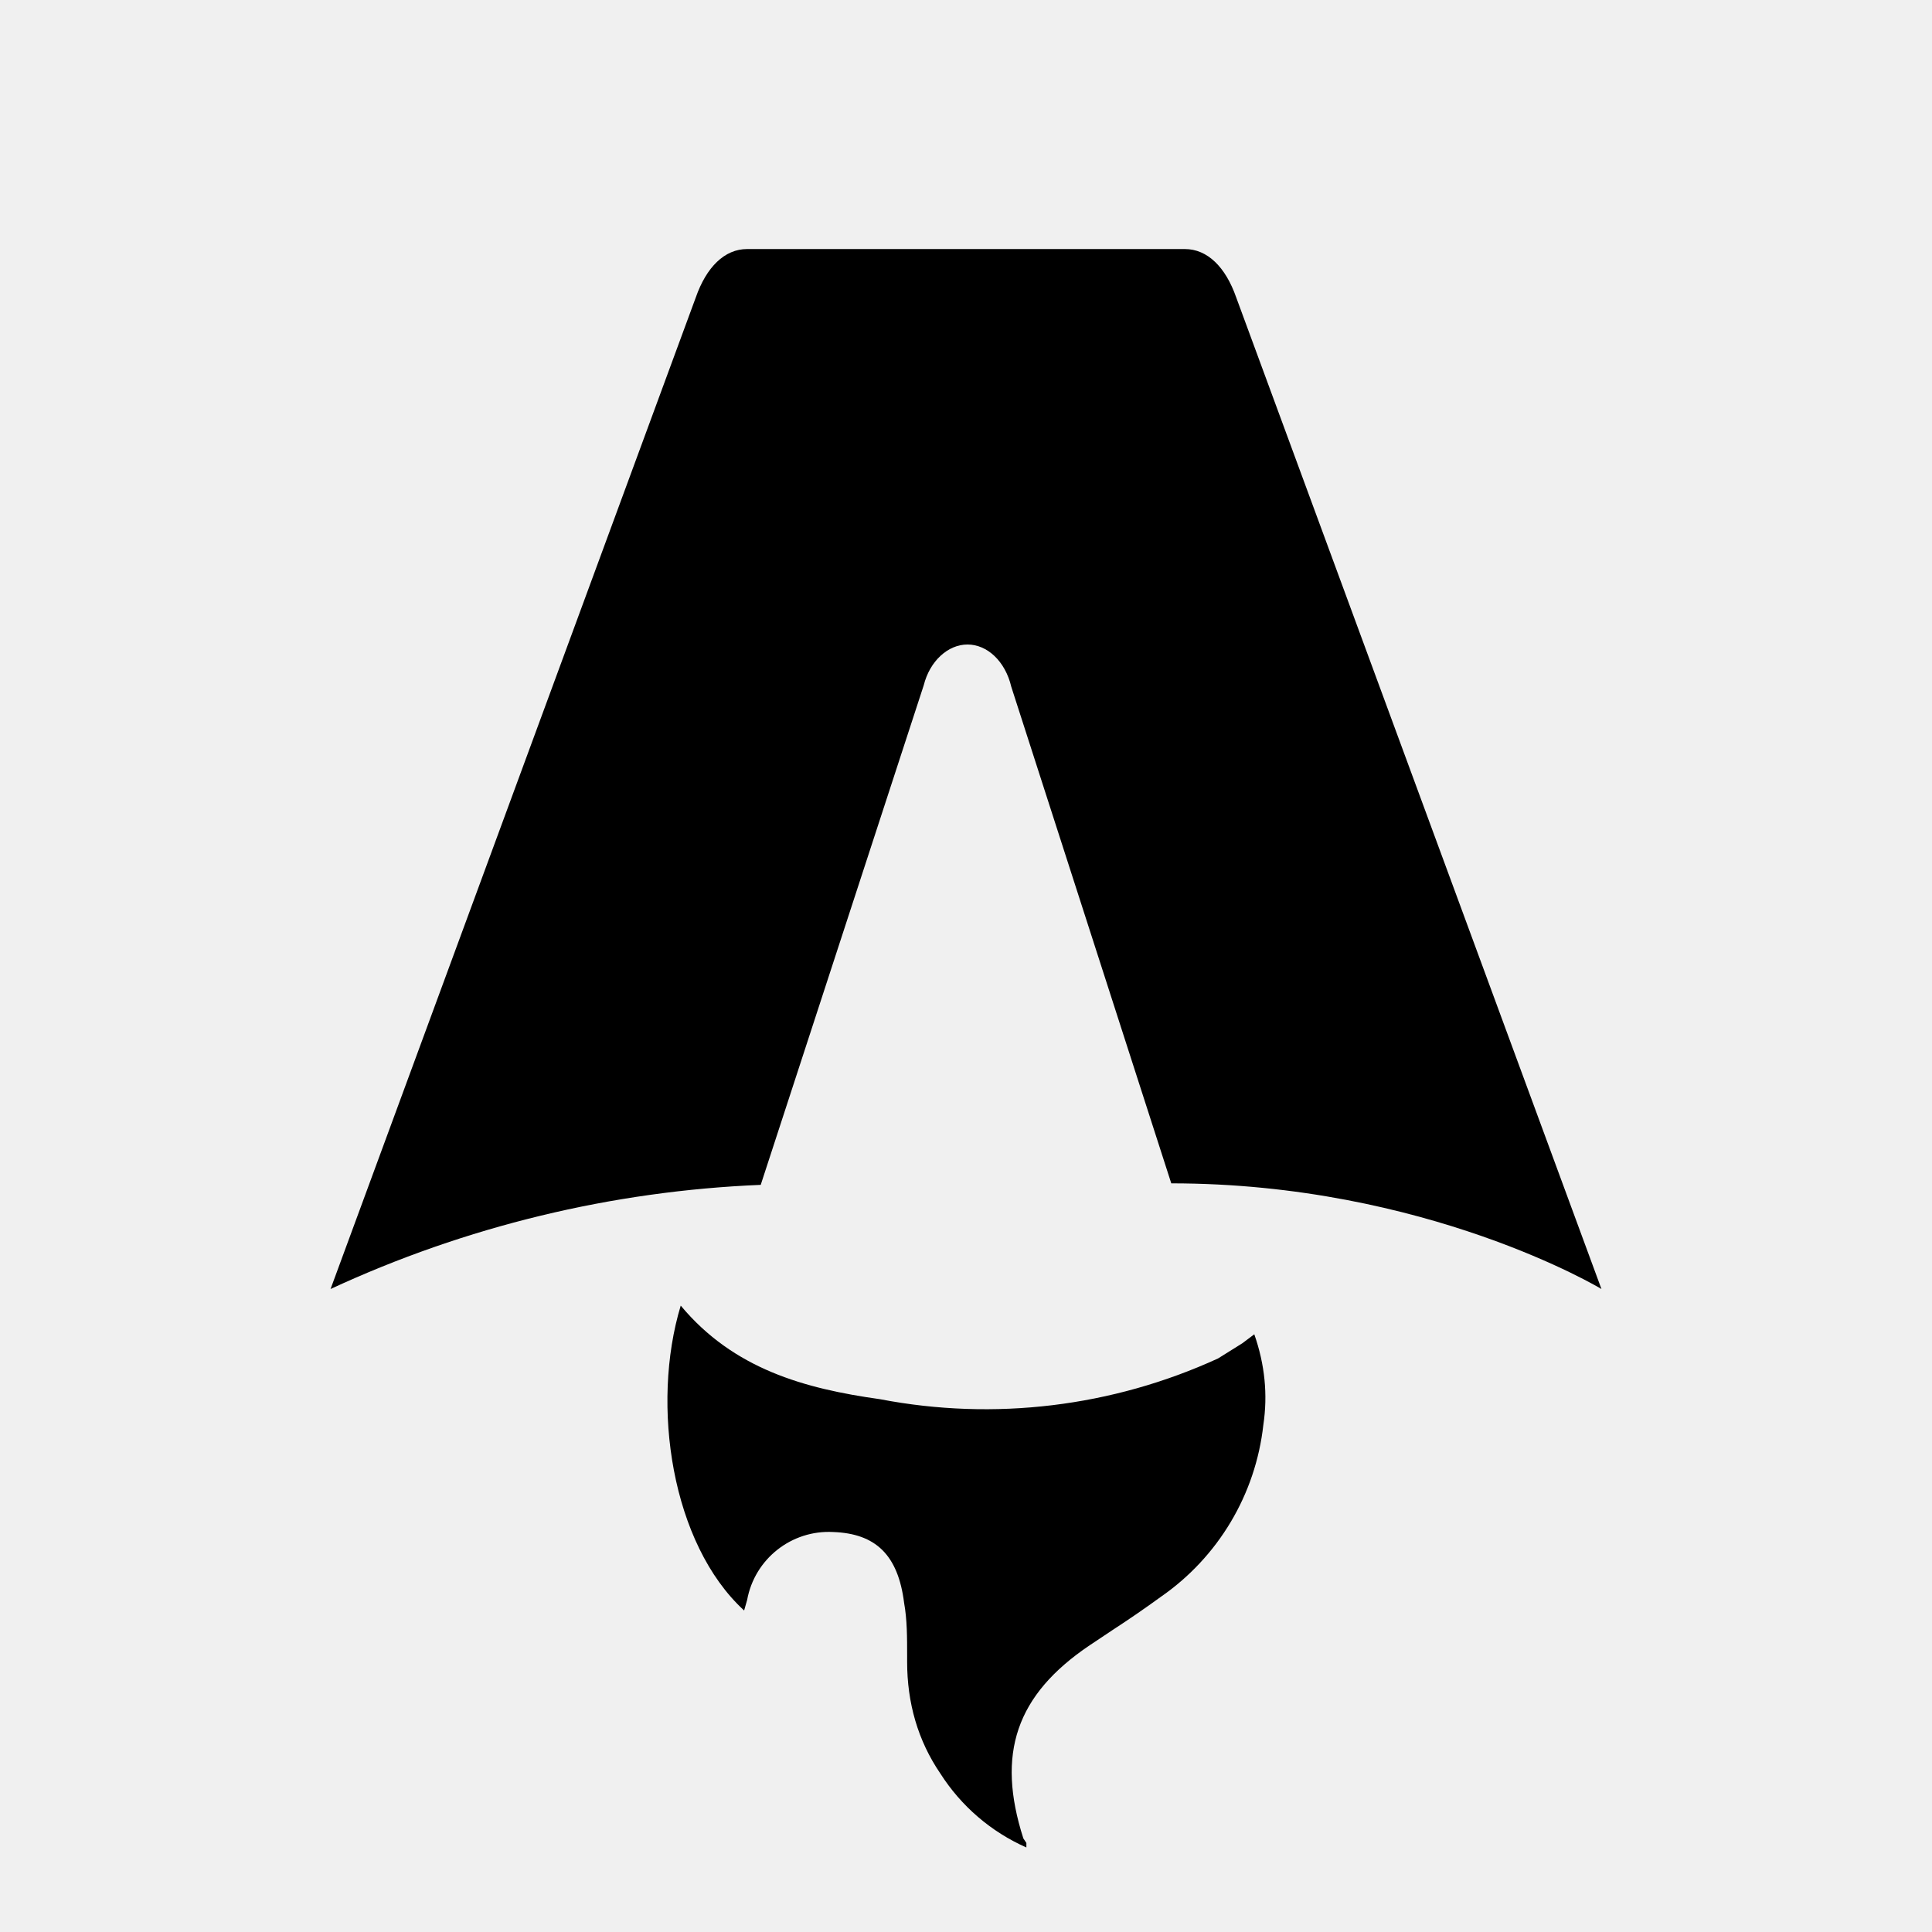
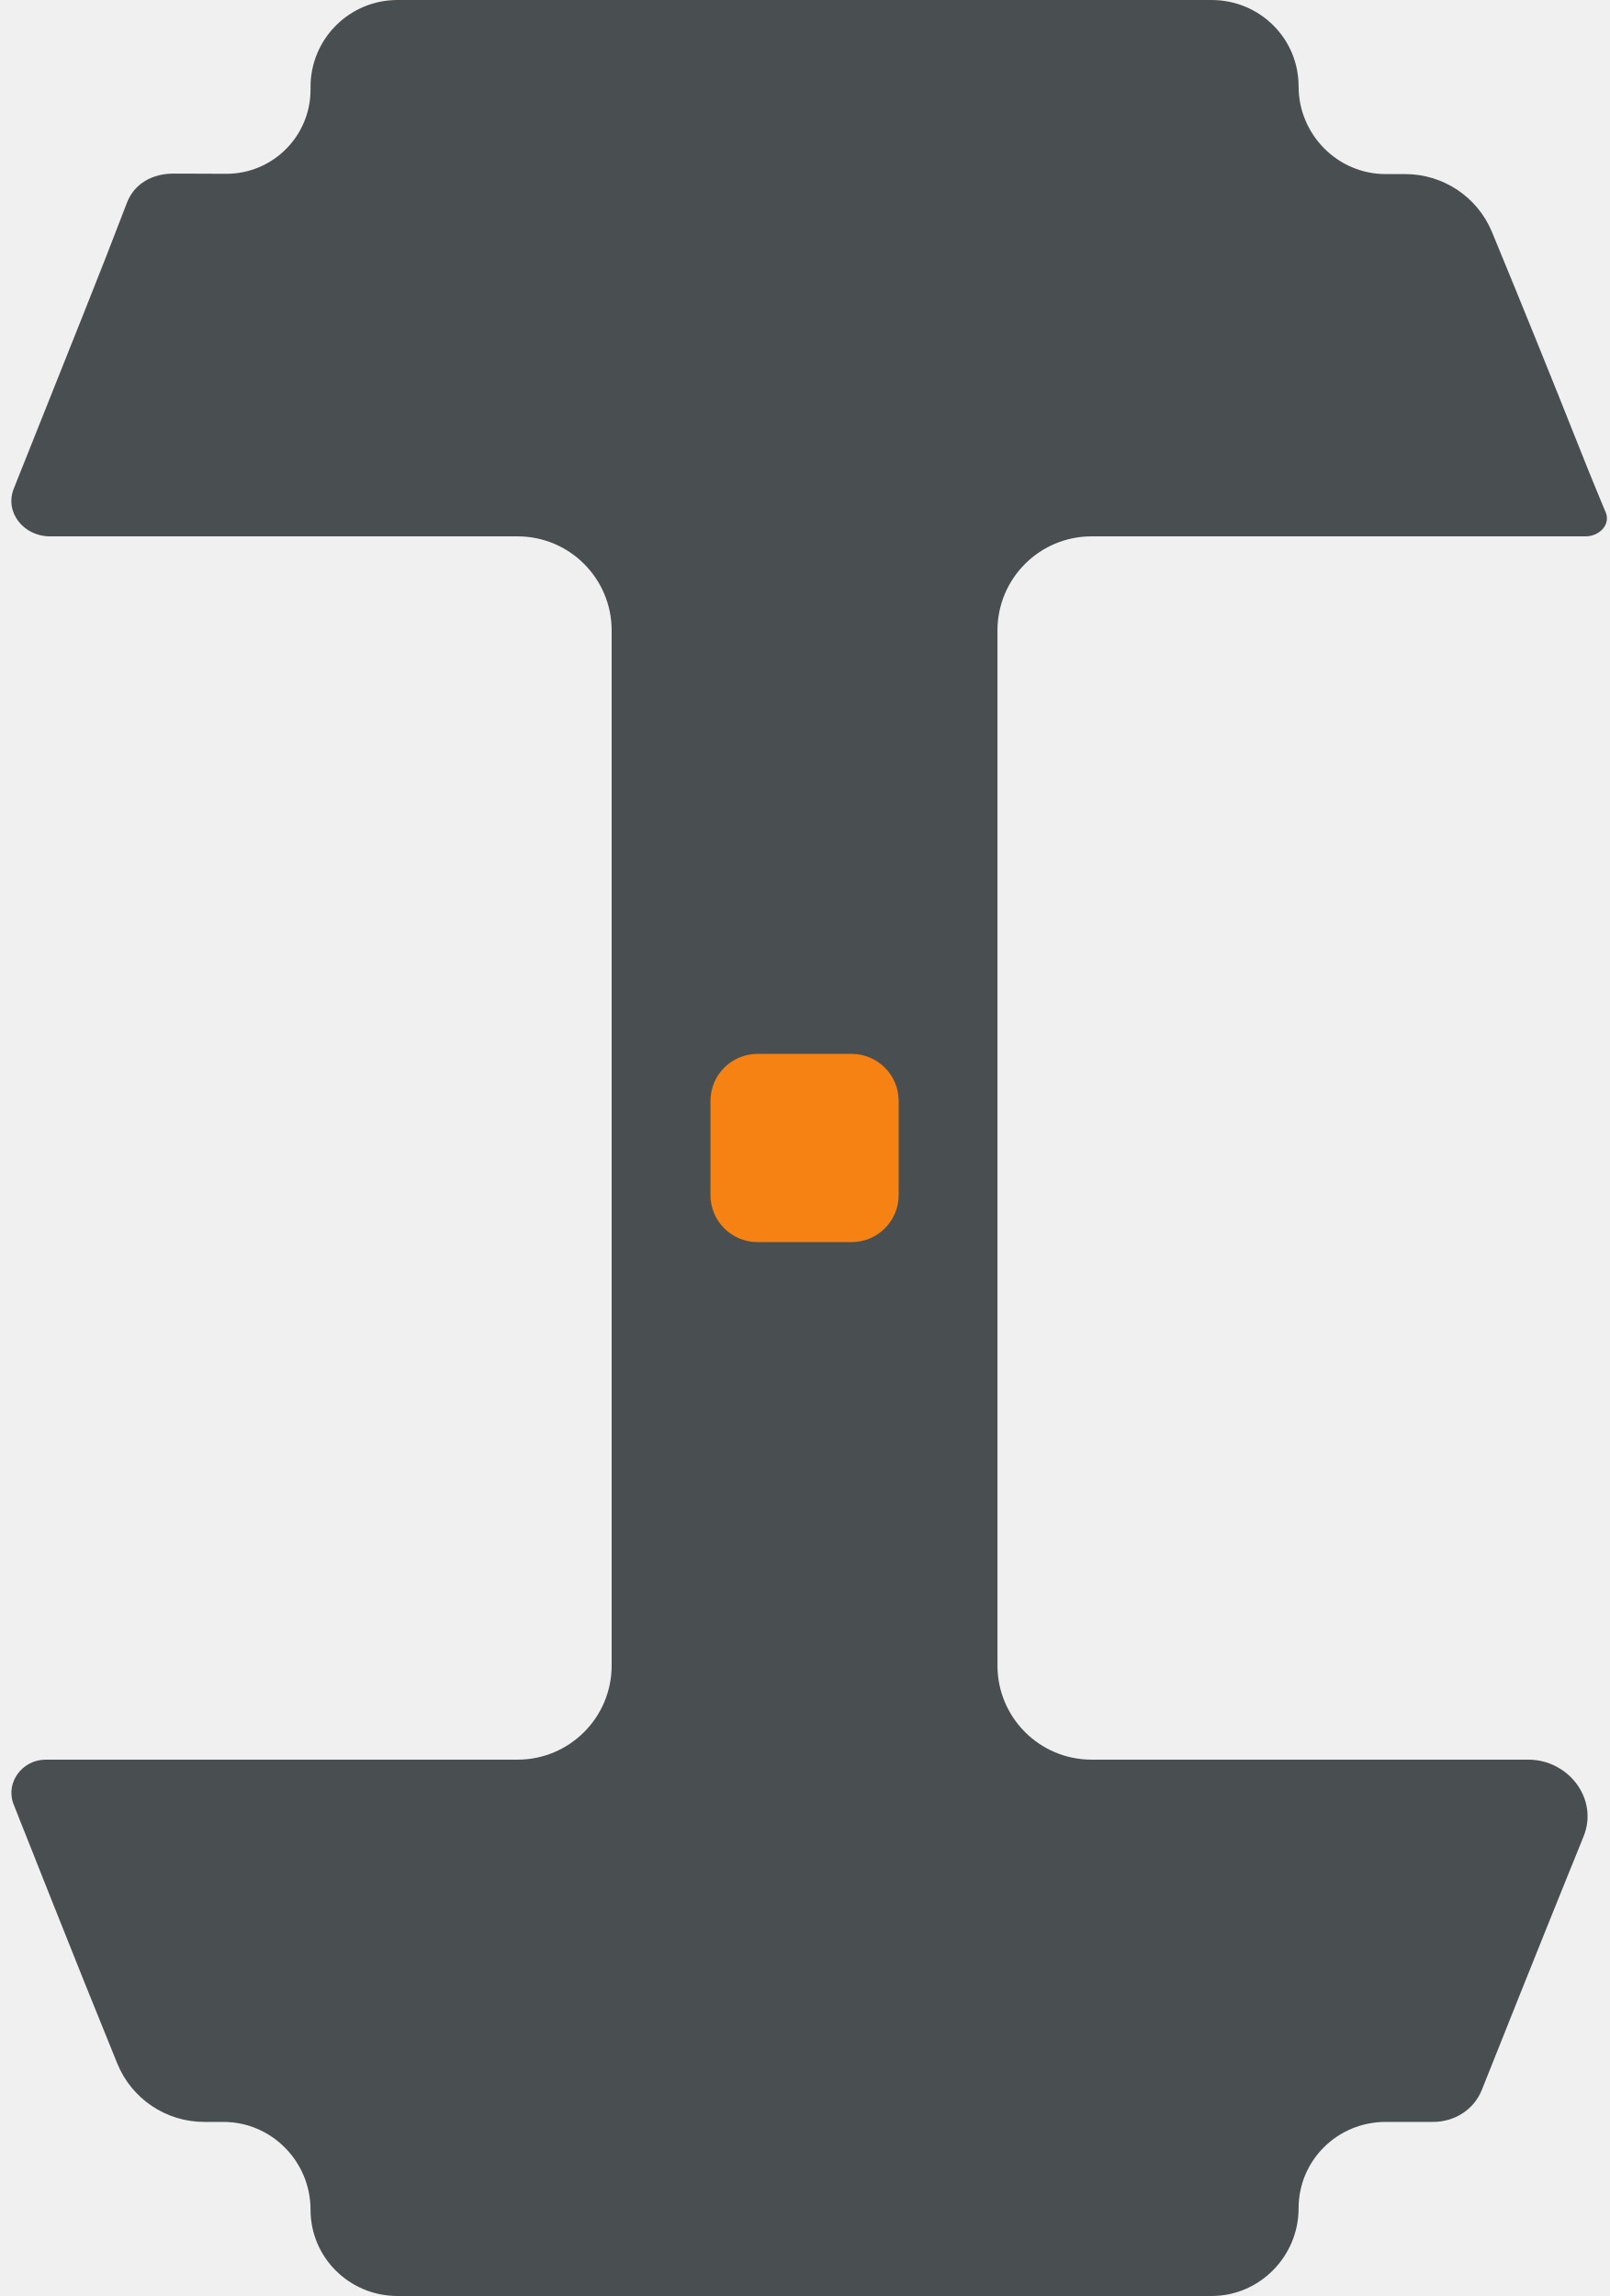
- <svg xmlns="http://www.w3.org/2000/svg" fill="none" viewBox="0 0 128 128">
-   <path d="M50.4 78.5a75.1 75.1 0 0 0-28.5 6.9l24.2-65.7c.7-2 1.9-3.2 3.4-3.2h29c1.5 0 2.7 1.2 3.4 3.2l24.2 65.7s-11.6-7-28.5-7L67 45.5c-.4-1.7-1.6-2.8-2.9-2.8-1.3 0-2.5 1.1-2.9 2.7L50.4 78.5Zm-1.1 28.2Zm-4.2-20.2c-2 6.6-.6 15.8 4.2 20.2a17.5 17.5 0 0 1 .2-.7 5.5 5.5 0 0 1 5.7-4.5c2.8.1 4.3 1.5 4.7 4.7.2 1.1.2 2.3.2 3.5v.4c0 2.7.7 5.2 2.2 7.4a13 13 0 0 0 5.7 4.9v-.3l-.2-.3c-1.8-5.6-.5-9.5 4.4-12.8l1.5-1a73 73 0 0 0 3.2-2.2 16 16 0 0 0 6.8-11.4c.3-2 .1-4-.6-6l-.8.6-1.6 1a37 37 0 0 1-22.4 2.7c-5-.7-9.7-2-13.2-6.2Z" />
-   <style>
-         path { fill: #000; }
-         @media (prefers-color-scheme: dark) {
-             path { fill: #FFF; }
-         }
-     </style>
+ <svg xmlns="http://www.w3.org/2000/svg" width="342" height="488" viewBox="0 0 342 488" fill="none">
+   <path d="M66 18.468C66 8.268 74.268 0 84.468 0C141.625 0 198.91 0 257.499 0C267.716 0 276 8.144 276 18.361C276 28.578 284.283 37 294.5 37C295.884 37 297.271 37 298.661 37C306.738 37 314.026 41.856 317.107 49.322C323.43 64.647 329.659 80.007 335.775 95.418C336.931 98.33 338.097 101.236 339.293 104.131C339.844 105.468 339.844 105.468 340.406 106.832C340.719 107.578 341.031 108.324 341.354 109.093C342.238 111.703 339.766 114 337.01 114C302.27 114 267.497 114 232 114C220.955 114 212 122.954 212 134C212 206.662 212 279.468 212 353.998C212 365.044 220.954 374 232 374C262.673 374 293.449 374 324.802 374C333.373 374 339.794 382.365 336.574 390.309C336.114 391.452 335.653 392.595 335.179 393.772C334.687 394.982 334.195 396.191 333.688 397.438C333.167 398.725 332.647 400.013 332.128 401.302C331.303 403.348 330.477 405.393 329.65 407.438C327.462 412.845 325.294 418.259 323.133 423.676C322.813 424.476 322.494 425.277 322.165 426.102C320.901 429.268 319.637 432.435 318.374 435.603C317.496 437.803 316.618 440.003 315.738 442.203C315.475 442.863 315.212 443.523 314.941 444.203C313.255 448.419 309.132 451 304.592 451C301.237 451 297.875 451 294.5 451C284.283 451 276 459.144 276 469.361C276 479.579 267.717 488 257.5 488C200.353 488 143.079 488 84.501 488C74.284 488 66 479.856 66 469.639C66 459.421 57.717 451 47.5 451C46.14 451 44.777 451 43.411 451C35.298 451 27.985 446.101 24.927 438.586C20.264 427.128 15.65 415.651 11.088 404.15C10.323 402.223 9.557 400.296 8.79 398.369C7.699 395.628 6.613 392.884 5.527 390.141C5.037 388.912 5.037 388.912 4.537 387.659C4.08 386.498 4.08 386.498 3.613 385.313C3.349 384.647 3.084 383.98 2.812 383.293C1.187 378.705 4.844 374 9.71 374C42.881 374 76.111 374 110 374C121.045 374 130 365.046 130 354C130 281.338 130 208.532 130 134.002C130 122.956 121.046 114 110 114C77.172 114 44.225 114 10.579 114C5.107 114 0.901 108.935 2.93 103.853C3.328 102.85 3.726 101.848 4.136 100.815C4.568 99.737 5 98.66 5.445 97.551C5.893 96.424 6.342 95.297 6.803 94.137C8.24 90.527 9.682 86.92 11.125 83.312C12.541 79.761 13.957 76.209 15.371 72.656C16.291 70.348 17.211 68.04 18.132 65.733C21.133 58.208 24.094 50.669 26.977 43.097C28.559 38.977 32.455 36.889 36.868 36.898C37.236 36.898 37.604 36.9 37.973 36.902C38.679 36.903 39.386 36.904 40.114 36.905C42.764 36.911 45.413 36.925 48.062 36.938C57.959 36.972 66 28.959 66 19.062C66 18.864 66 18.666 66 18.468Z" fill="#494F50" />
+   <path d="M151 234C151 228.477 155.477 224 161 224C167.625 224 174.274 224 181 224C186.523 224 191 228.477 191 234C191 240.625 191 247.274 191 254C191 259.523 186.523 264 181 264C174.375 264 167.726 264 161 264C155.477 264 151 259.523 151 254C151 247.375 151 240.726 151 234Z" fill="#F68214" />
</svg>
